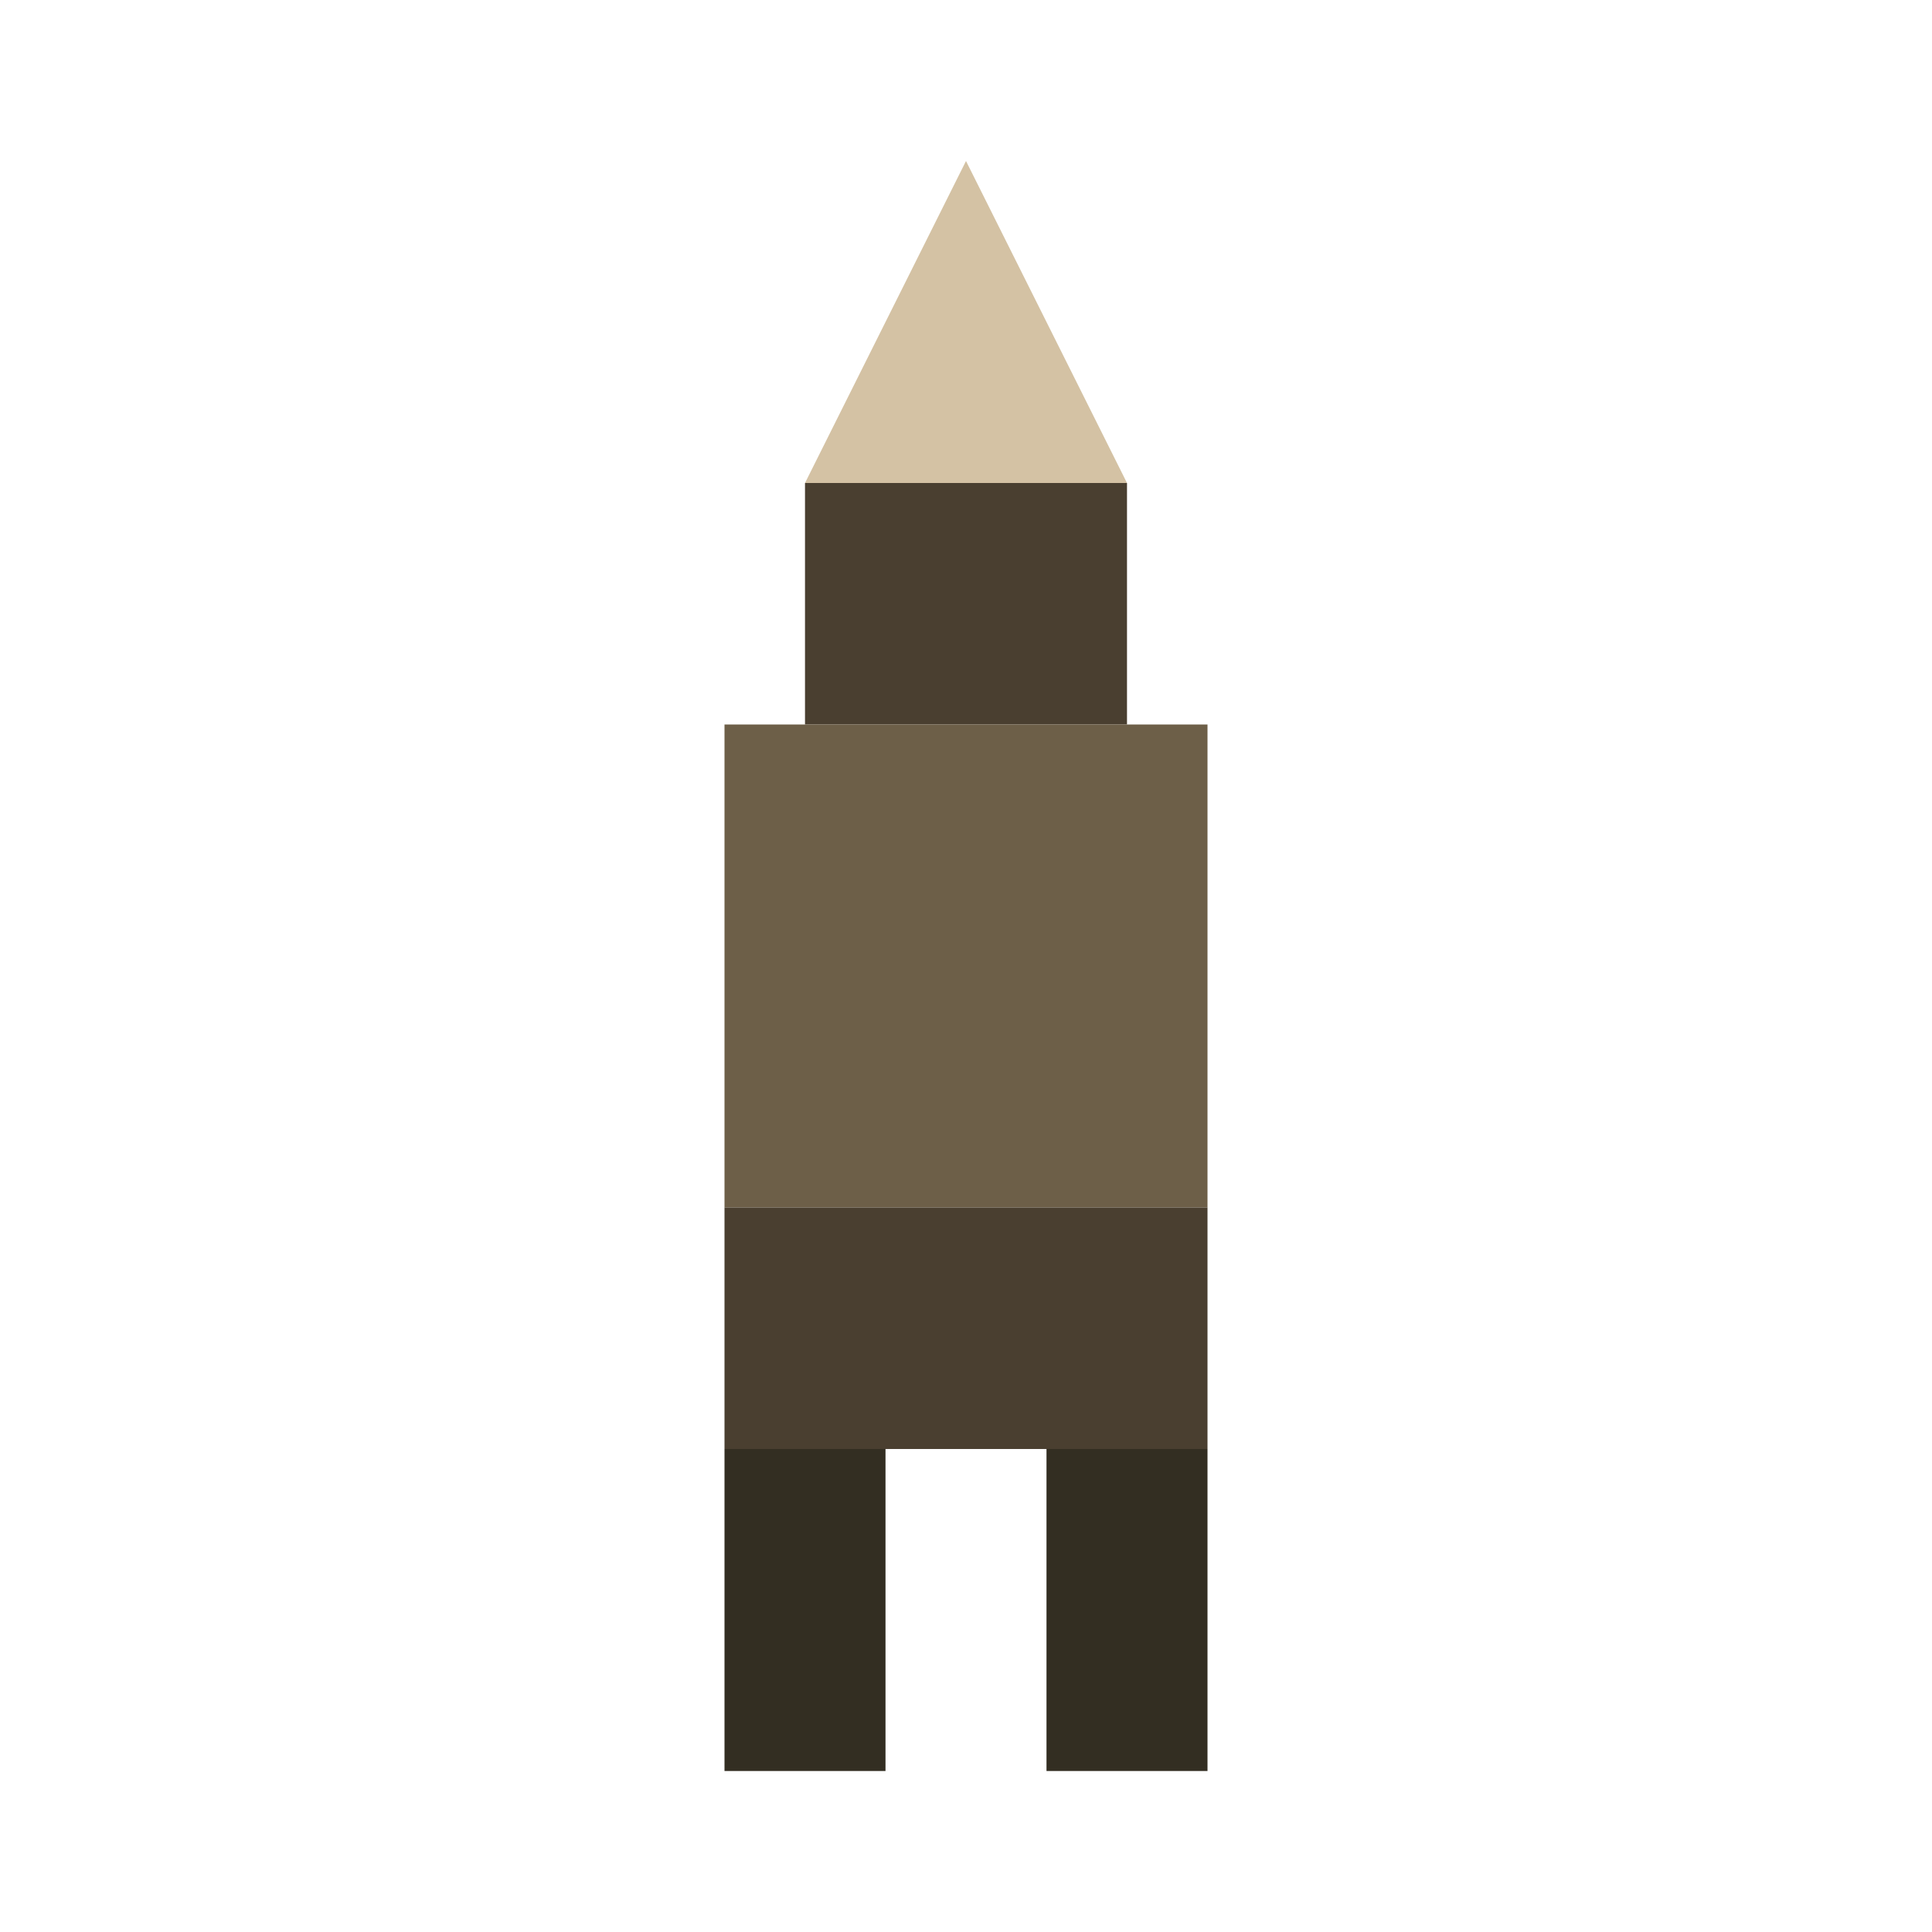
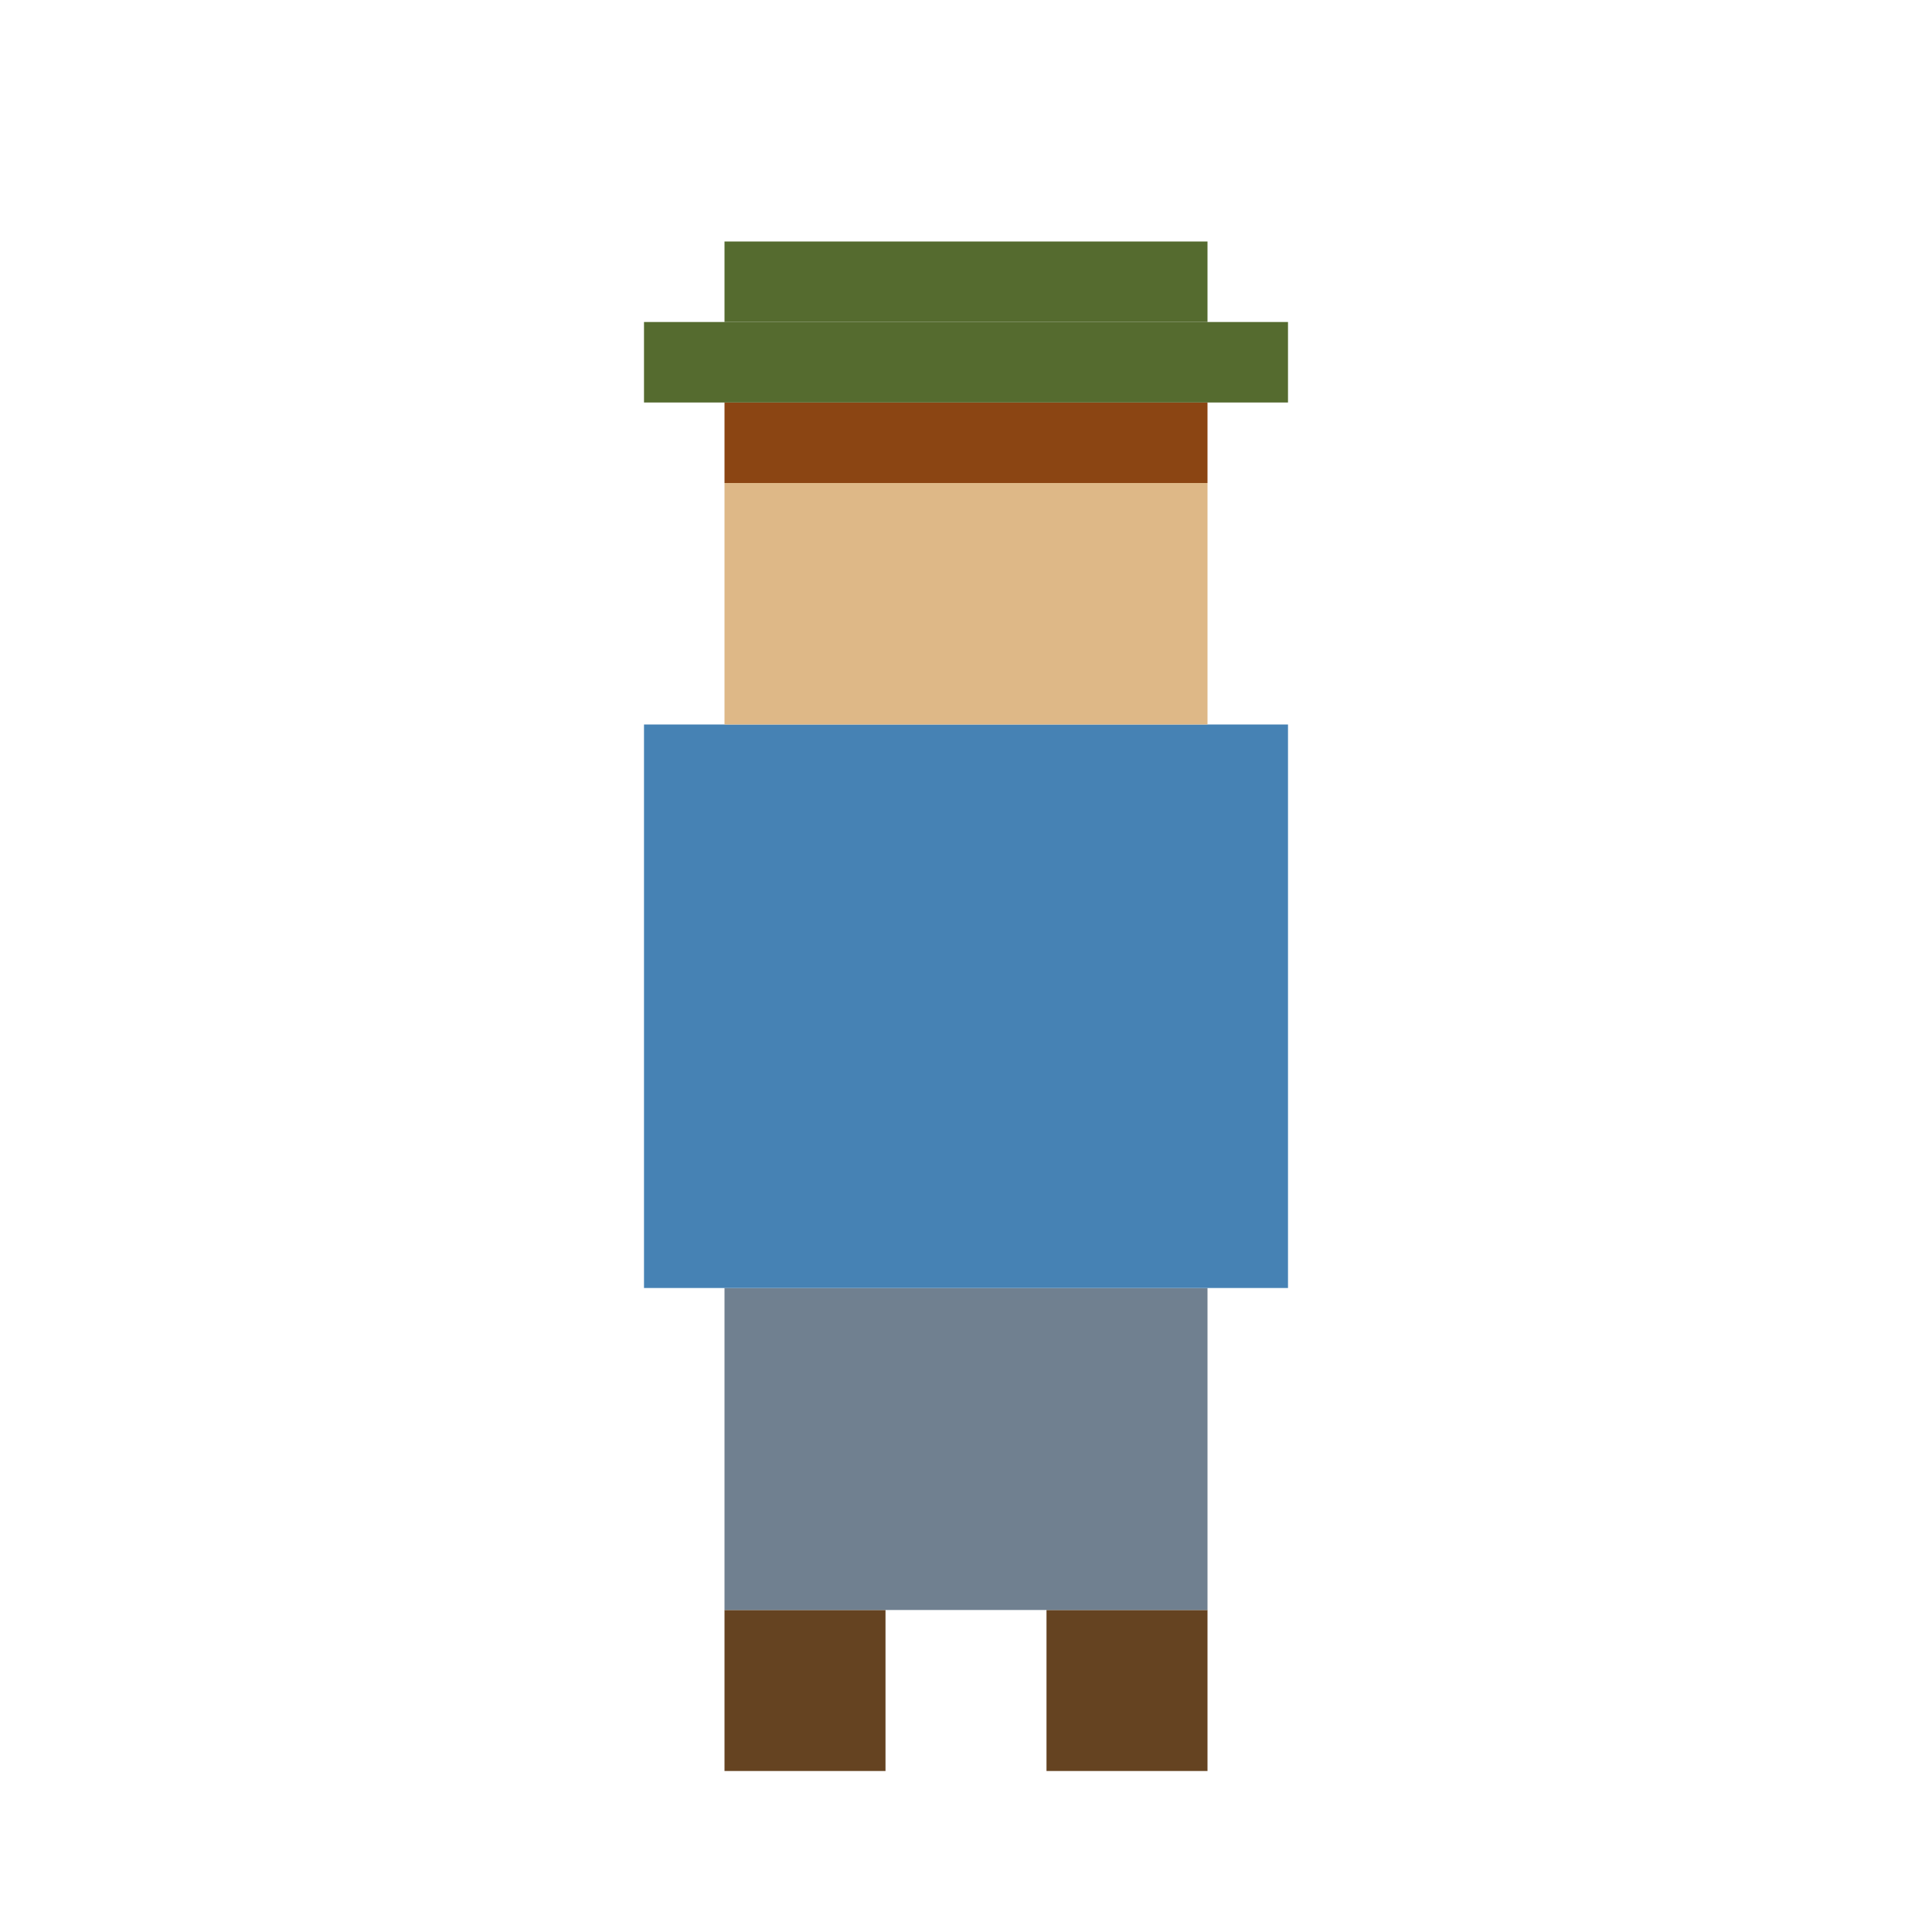
<svg xmlns="http://www.w3.org/2000/svg" width="24" height="24" viewBox="0 0 24 24" fill="none">
-   <path d="M12 2L10 6H14L12 2Z" fill="#D4C2A4" />
-   <path d="M10 6H14V9H10V6Z" fill="#4A3F30" />
-   <path d="M9 9H15V15H9V9Z" fill="#6D5F48" />
-   <path d="M9 15H15V18H9V15Z" fill="#4A3F30" />
-   <path d="M9 18H11V22H9V18Z" fill="#332E22" />
-   <path d="M13 18H15V22H13V18Z" fill="#332E22" />
+   <path d="M9 20H11V22H9V20Z" fill="#654321" />
+   <path d="M13 20H15V22H13V20Z" fill="#654321" />
+   <path d="M9 16H15V20H9V16Z" fill="#708090" />
+   <path d="M8 9H16V16H8V9Z" fill="#4682B4" />
+   <path d="M9 6H15V9H9V6Z" fill="#DEB887" />
+   <path d="M9 5H15V6H9V5Z" fill="#8B4513" />
+   <path d="M8 4H16V5H8V4Z" fill="#556B2F" />
+   <path d="M9 3H15V4H9V3Z" fill="#556B2F" />
</svg>
